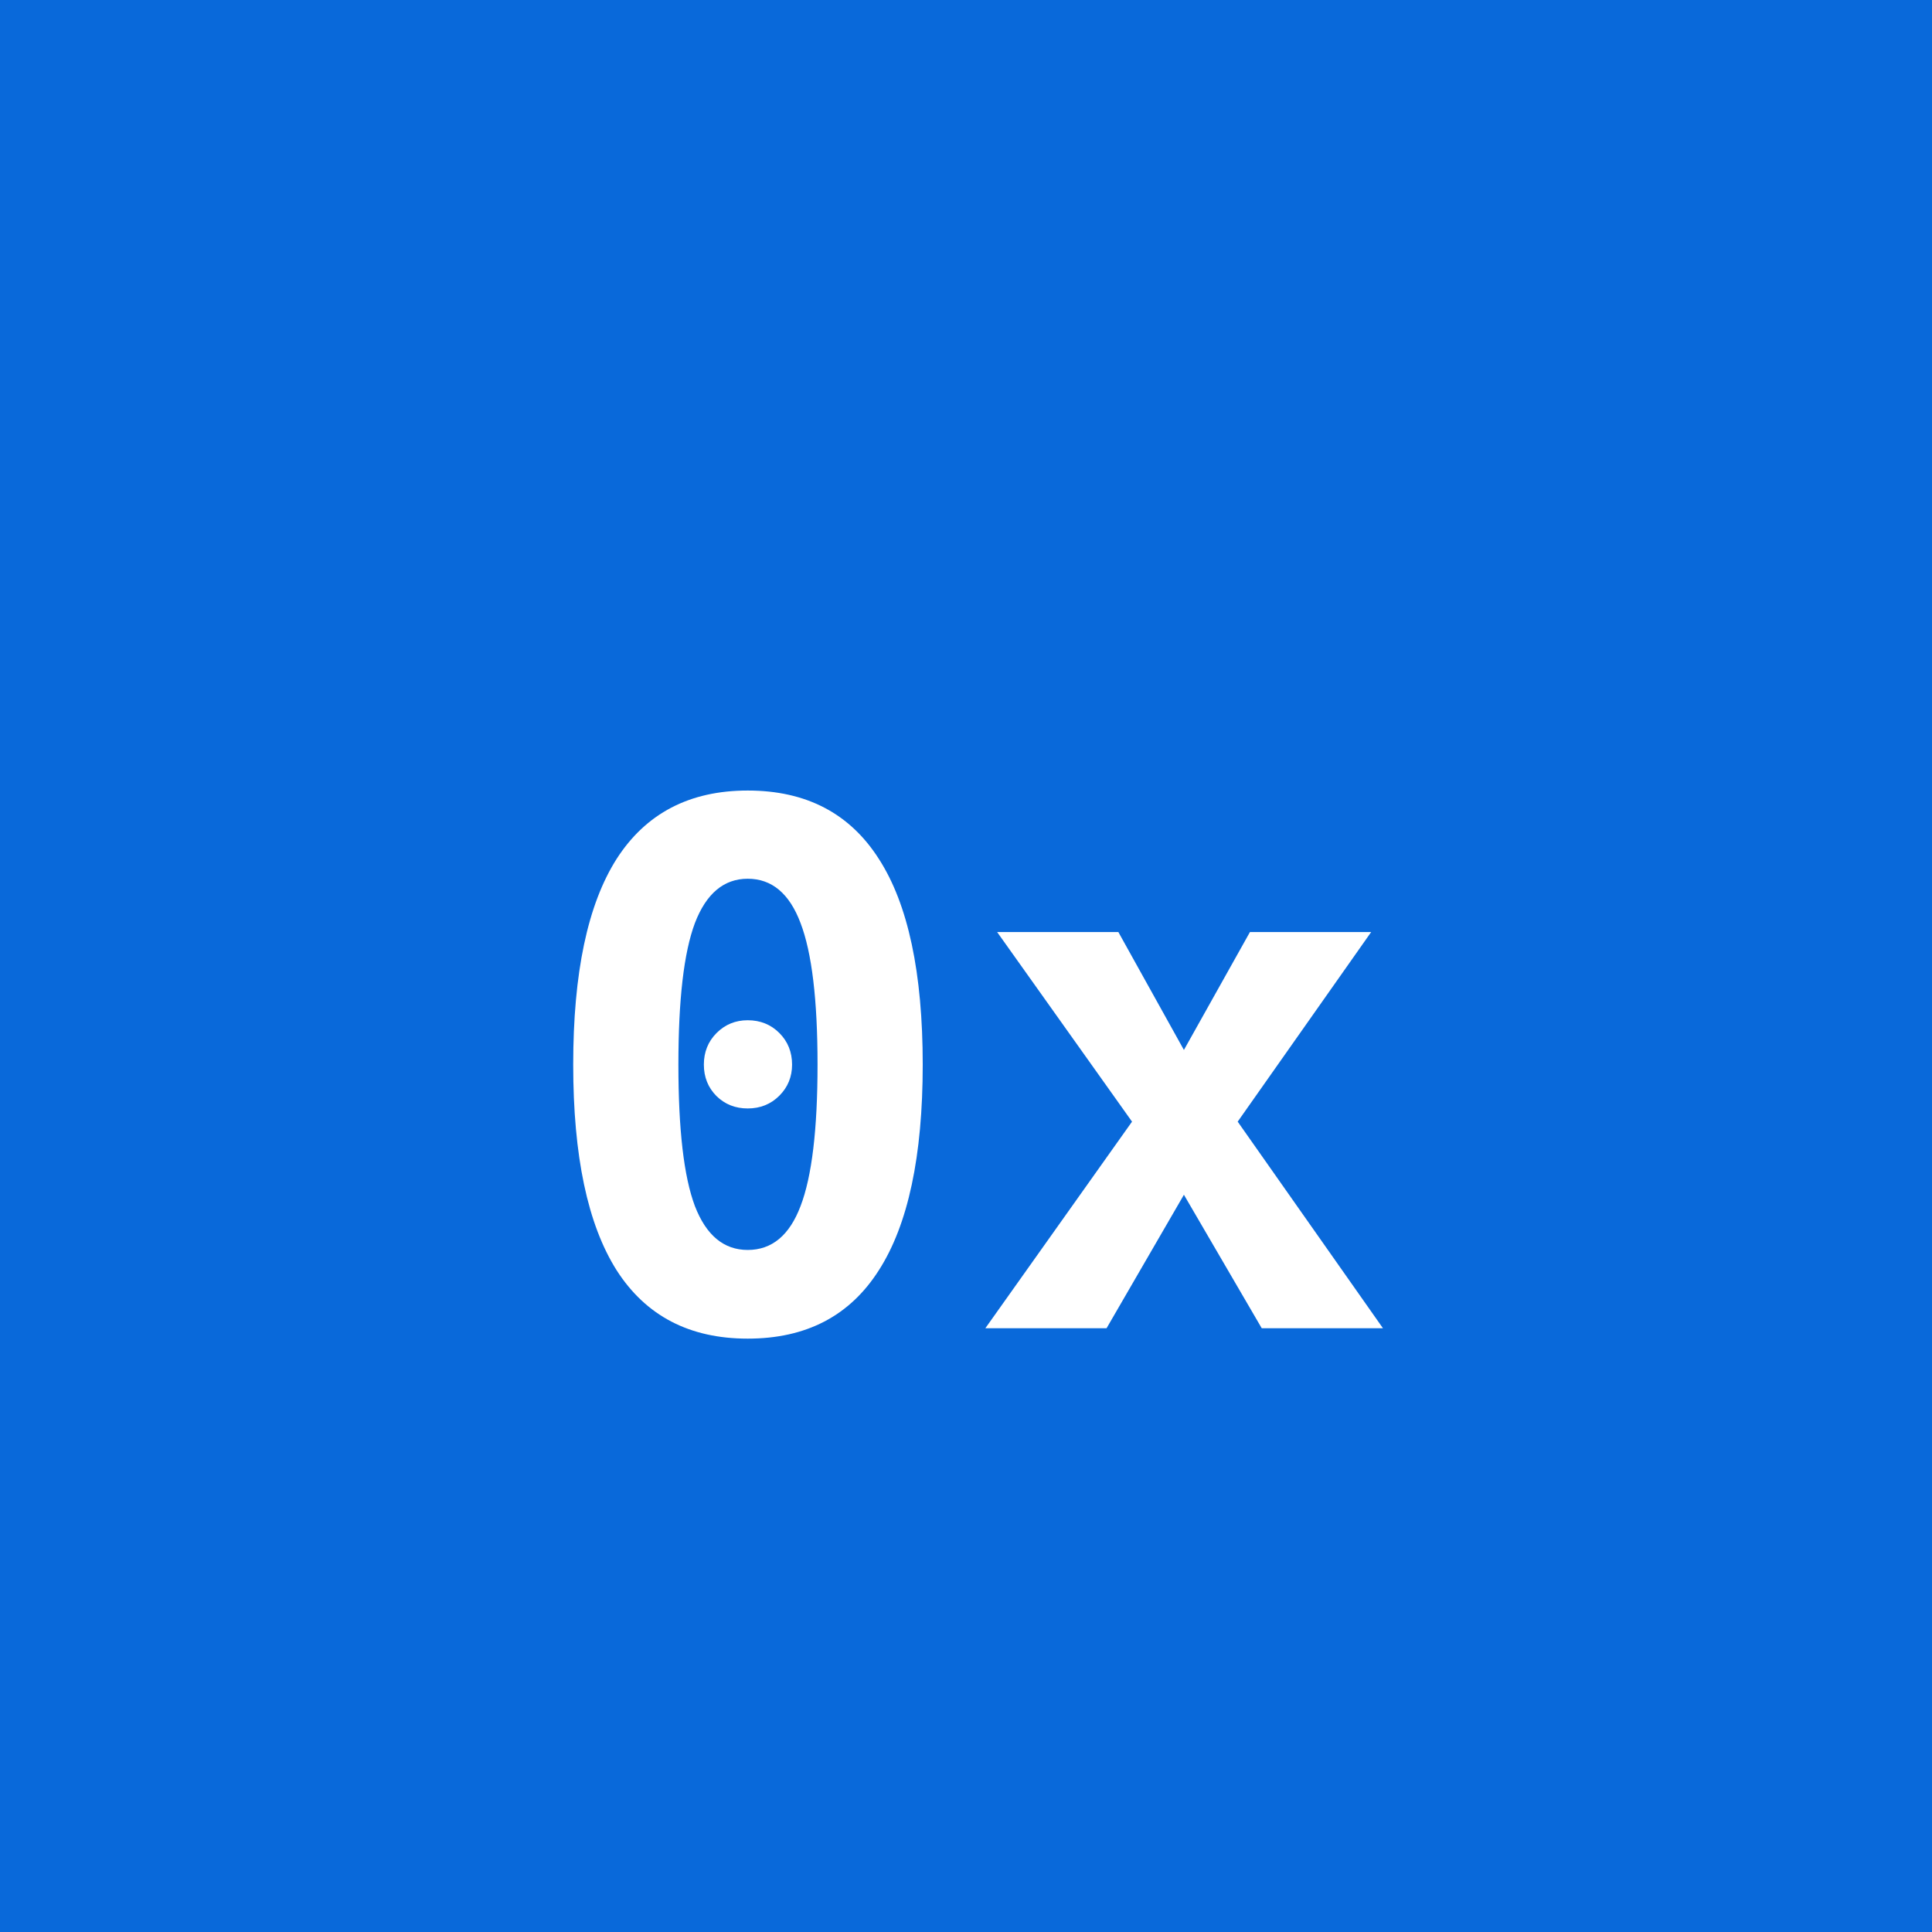
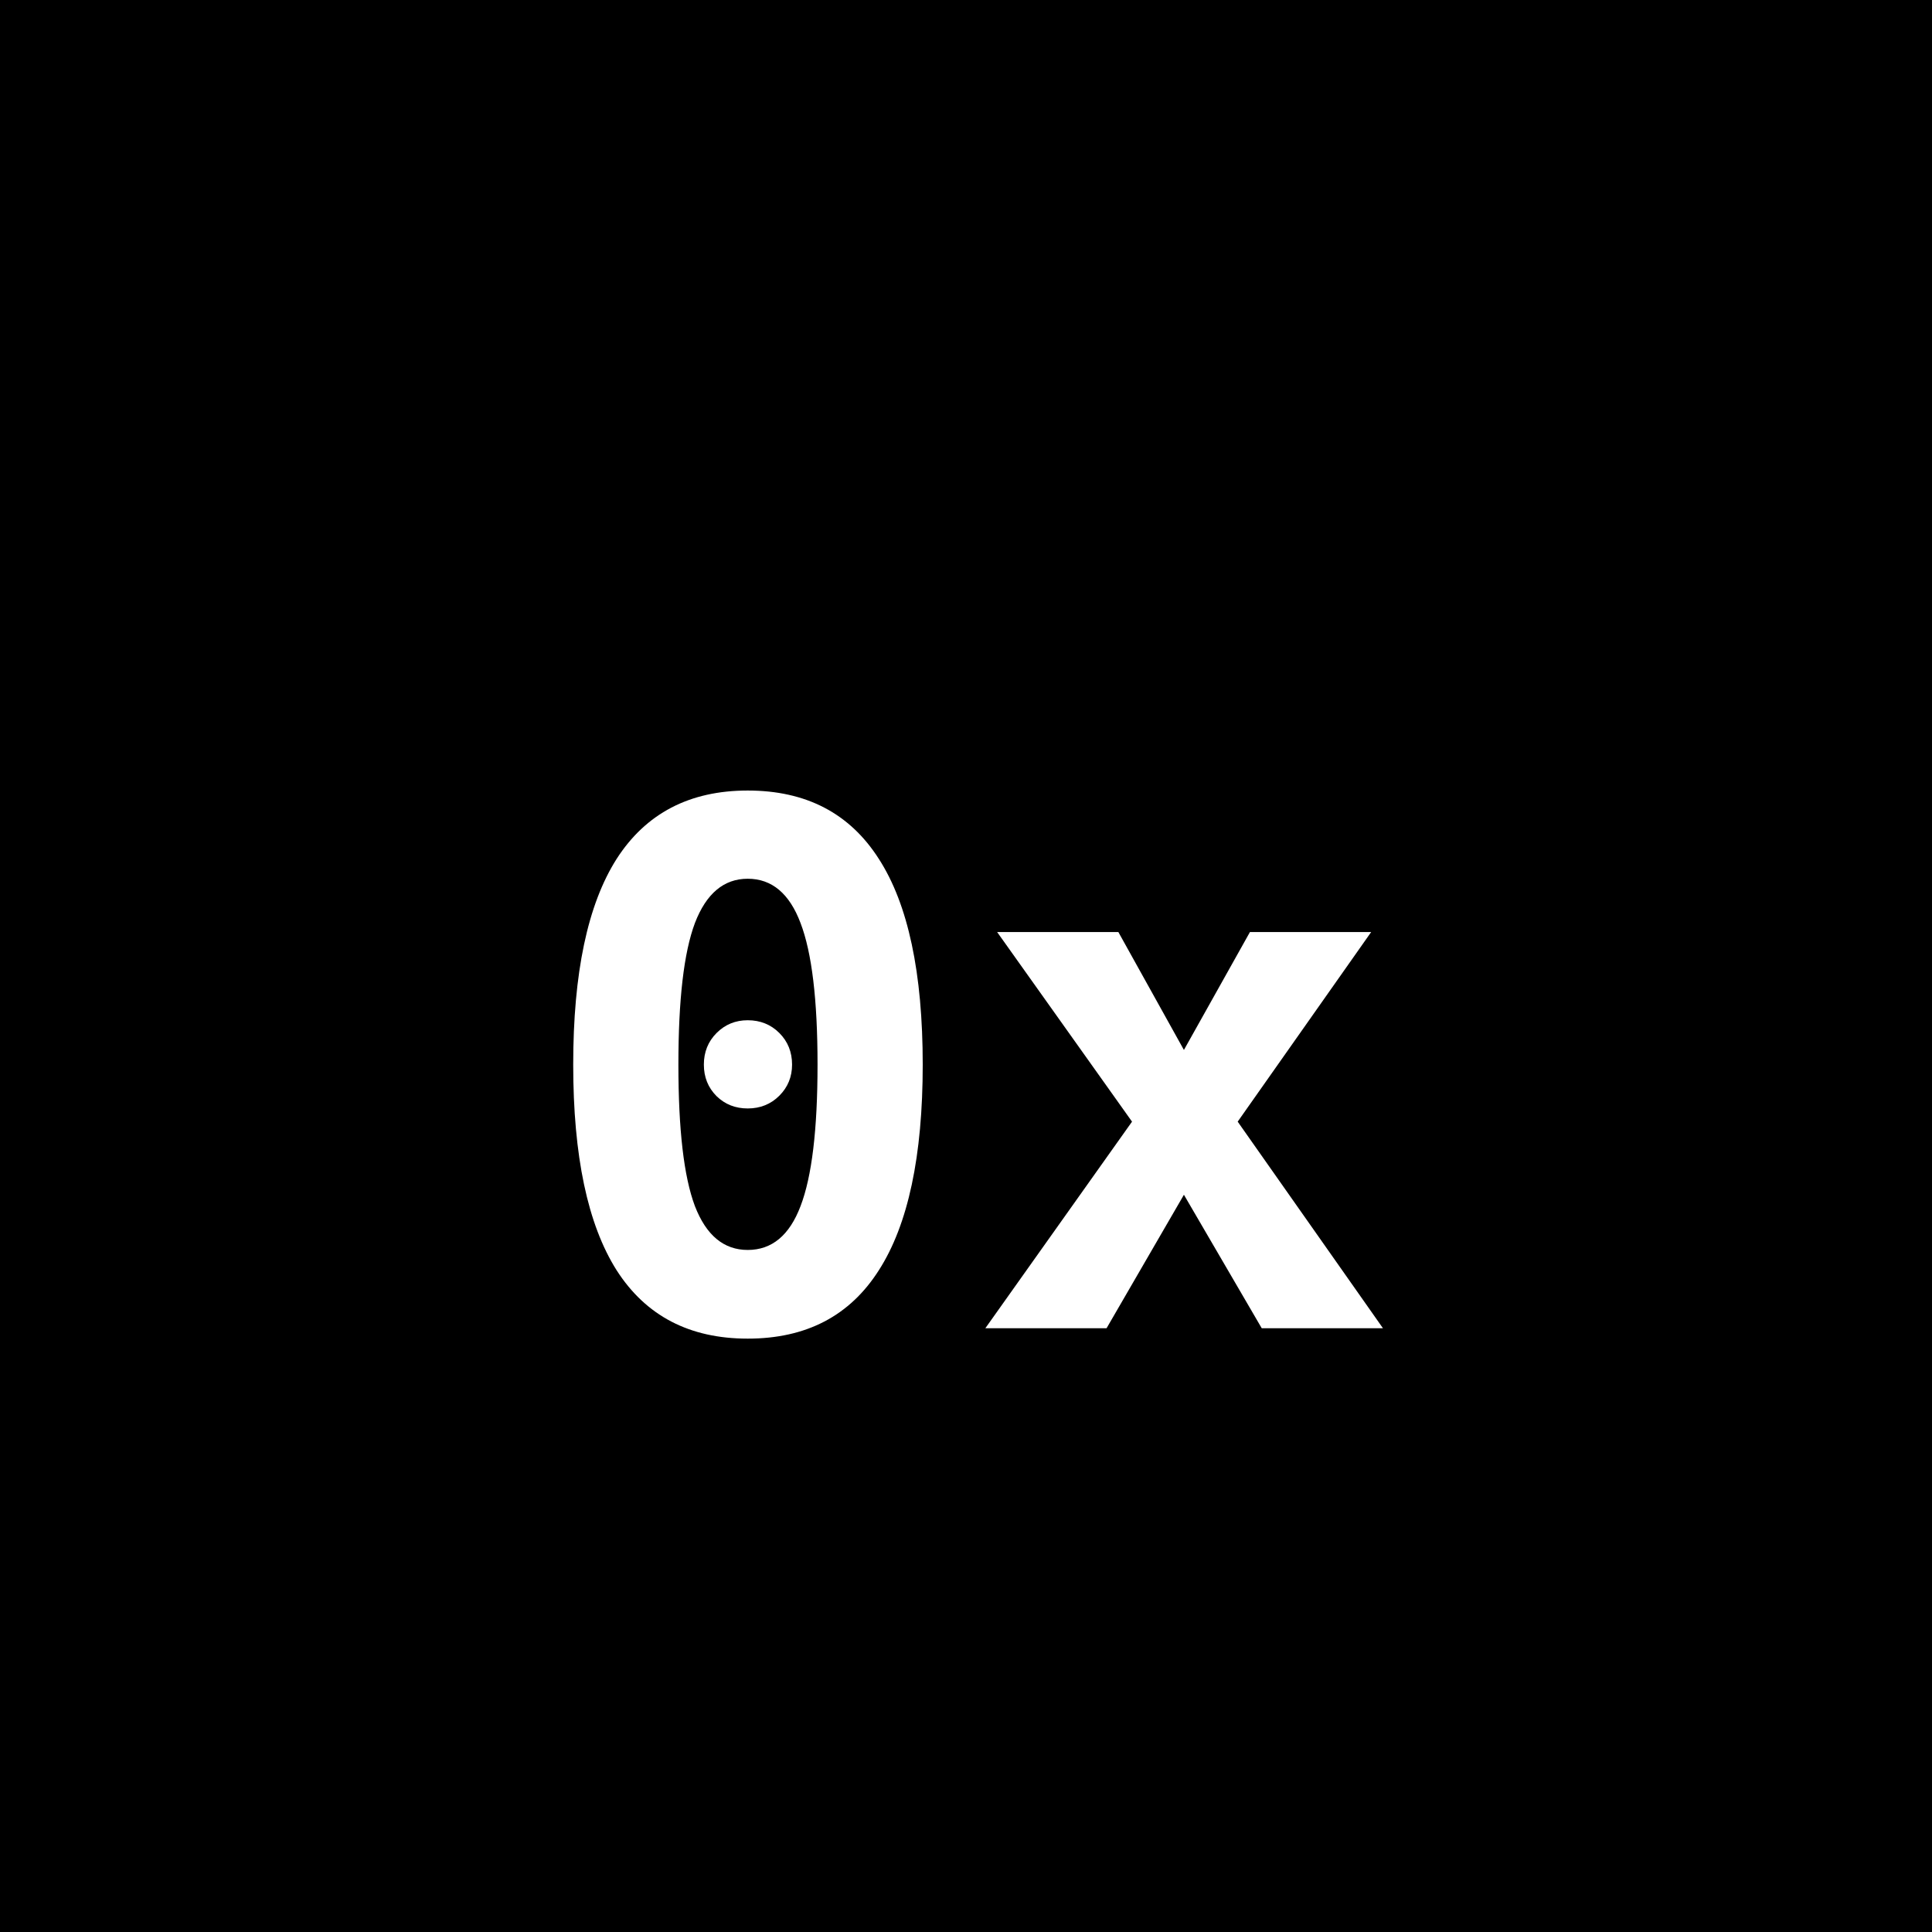
<svg xmlns="http://www.w3.org/2000/svg" viewBox="0 0 64 64">
-   <rect width="64" height="64" fill="#0969da" />
+   <rect width="64" height="64" fill="#000000" />
  <text x="32" y="44" text-anchor="middle" font-family="monospace" font-weight="700" font-size="24" fill="#ffffff">0x</text>
</svg>
